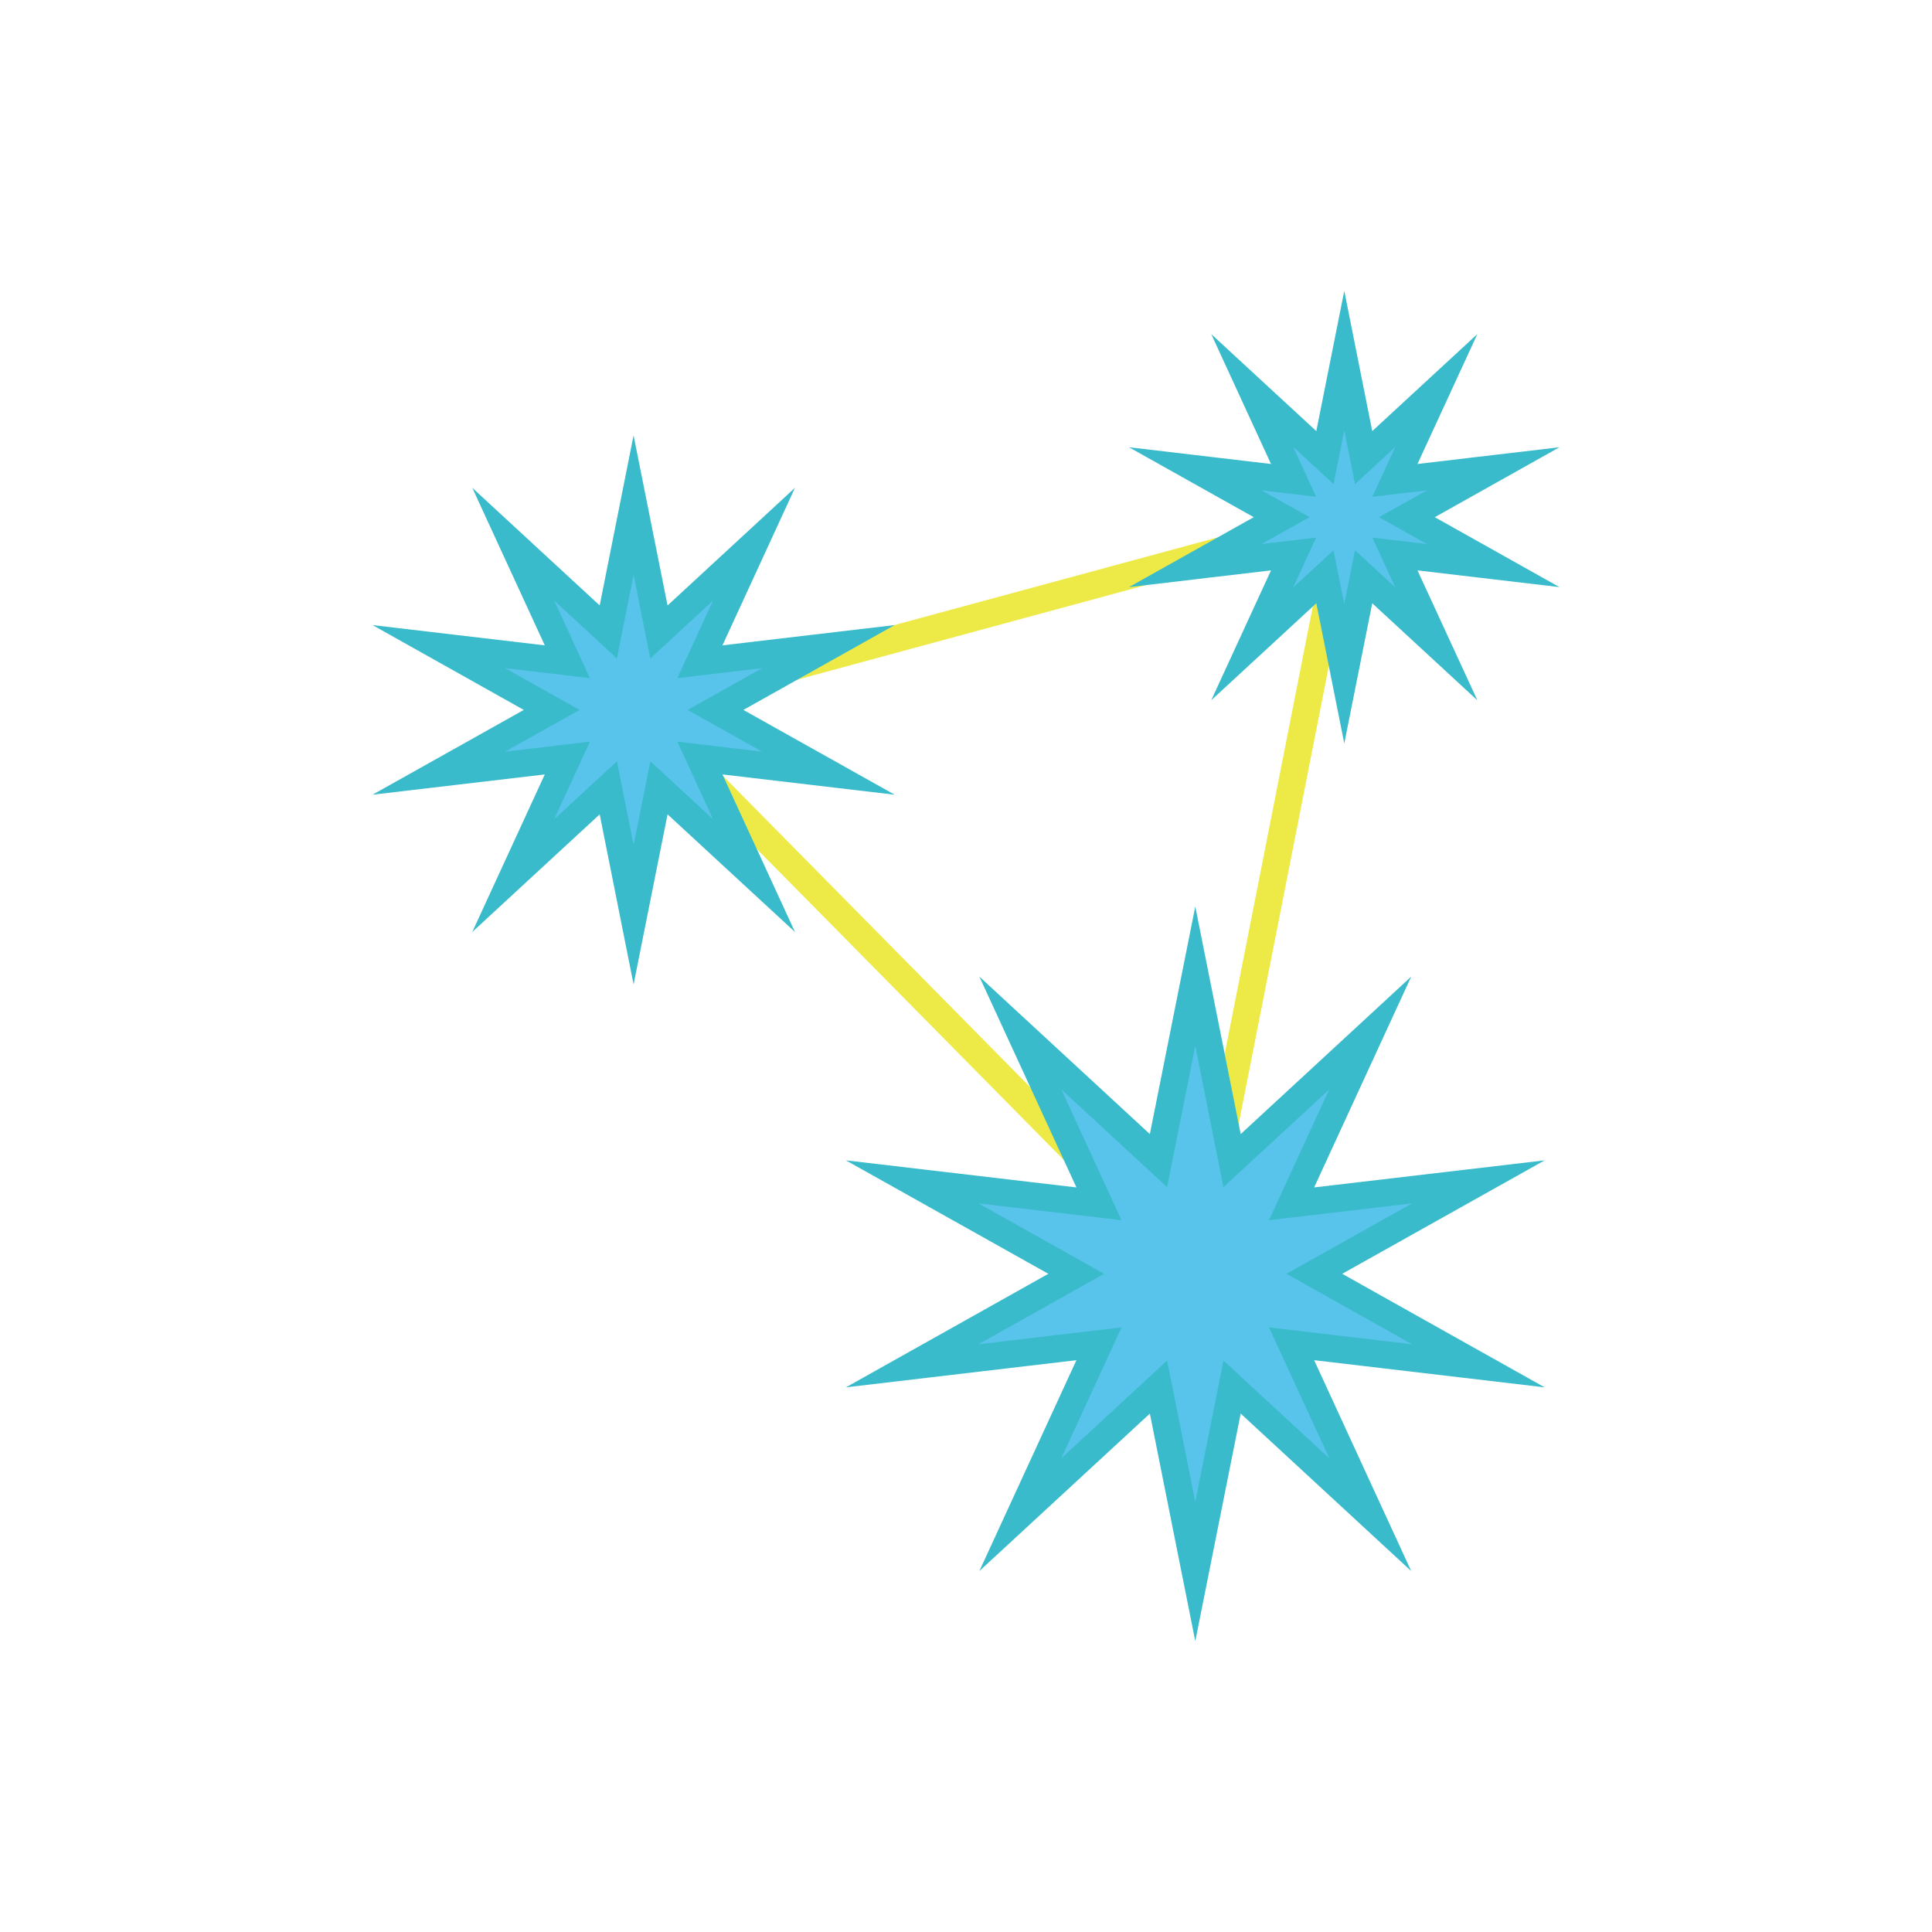
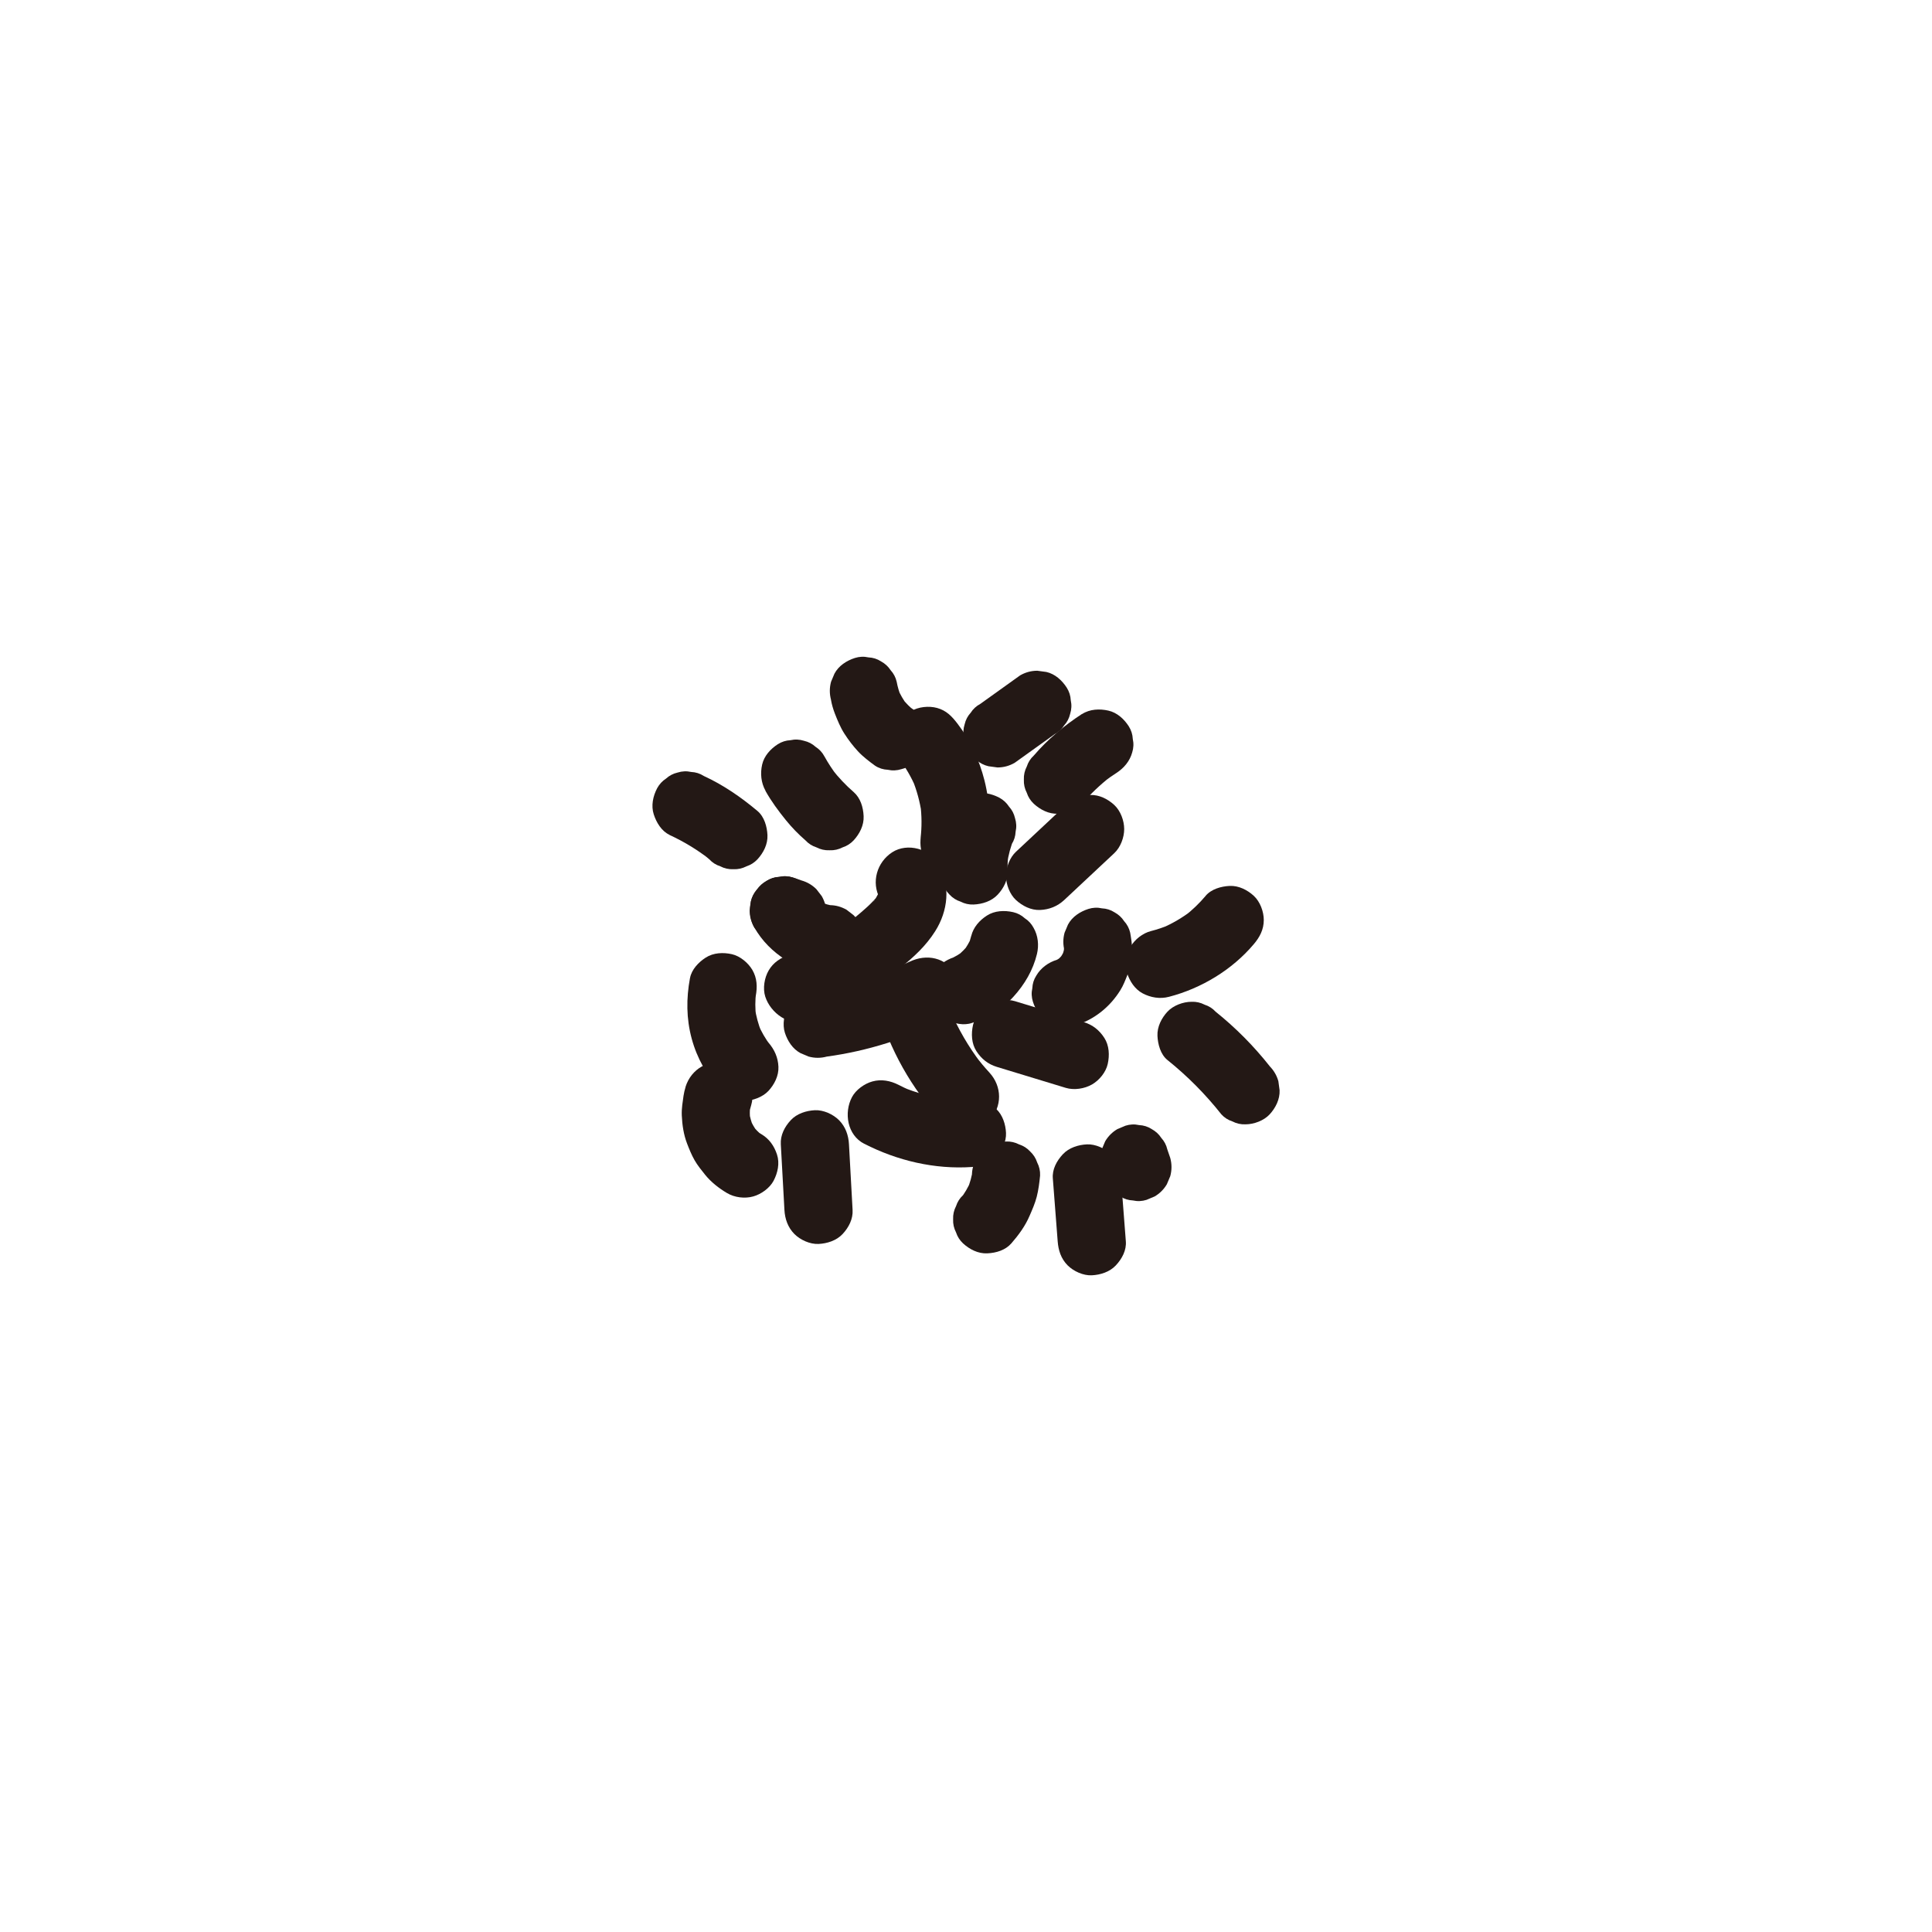
<svg xmlns="http://www.w3.org/2000/svg" id="_图层_1" data-name="图层_1" version="1.1" viewBox="0 0 283.46 283.46">
  <defs>
    <style>
      .st0 {
-         fill: none;
-         stroke: #edea48;
-       }
- 
-       .st0, .st1 {
-         stroke-miterlimit: 10;
-         stroke-width: 4px;
-       }
- 
-       .st1 {
-         fill: #58c3eb;
-         stroke: #39bbcb;
+         fill: #231815;
      }
    </style>
  </defs>
-   <g>
-     <line class="st0" x1="92.96" y1="104.16" x2="197.23" y2="75.88" />
-     <line class="st0" x1="175.37" y1="186.89" x2="197.23" y2="75.88" />
-     <line class="st0" x1="91.21" y1="101.62" x2="175.37" y2="186.89" />
-   </g>
-   <polygon class="st1" points="89.25 92.72 92.96 74.1 96.68 92.72 110.63 79.84 102.69 97.09 121.54 94.87 104.98 104.16 121.54 113.44 102.69 111.22 110.63 128.47 96.68 115.59 92.96 134.21 89.25 115.59 75.3 128.47 83.24 111.22 64.38 113.44 80.94 104.16 64.38 94.87 83.24 97.09 75.3 79.84 89.25 92.72" />
-   <polygon class="st1" points="169.97 170.28 175.37 143.22 180.77 170.28 201.04 151.56 189.5 176.62 216.91 173.4 192.84 186.89 216.91 200.39 189.5 197.16 201.04 222.23 180.77 203.51 175.37 230.57 169.97 203.51 149.7 222.23 161.24 197.16 133.83 200.39 157.9 186.89 133.83 173.4 161.24 176.62 149.7 151.56 169.97 170.28" />
-   <polygon class="st1" points="194.39 67.14 197.23 52.9 200.07 67.14 210.74 57.29 204.66 70.48 219.08 68.78 206.42 75.88 219.08 82.98 204.66 81.28 210.74 94.47 200.07 84.62 197.23 98.86 194.39 84.62 183.72 94.47 189.79 81.28 175.37 82.98 188.04 75.88 175.37 68.78 189.79 70.48 183.72 57.29 194.39 67.14" />
+   <path class="st0" d="M149.67,99.09l-5.85,4.19c-.58.31-1.05.74-1.4,1.29-.44.48-.74,1.05-.89,1.7-.21.66-.24,1.33-.09,1.99.03.67.23,1.29.59,1.86.69,1.07,1.71,2.01,2.99,2.3l1.33.18c.9,0,1.74-.23,2.52-.68l5.85-4.19c.58-.31,1.05-.74,1.4-1.29.44-.48.74-1.05.89-1.7.21-.66.24-1.33.09-1.99-.03-.67-.23-1.29-.59-1.86-.69-1.07-1.71-2.01-2.99-2.3l-1.33-.18c-.9,0-1.74.23-2.52.68h0Z" />
+   <path class="st0" d="M112.31,116.04c.86,1.54,1.9,2.94,3.01,4.31.86,1.06,1.81,2.04,2.85,2.94.45.49.99.83,1.61,1.03.6.31,1.24.46,1.93.43.69.03,1.33-.12,1.93-.43.62-.2,1.16-.55,1.61-1.03.87-.95,1.52-2.2,1.46-3.54s-.47-2.67-1.46-3.54c-1.17-1.01-2.23-2.14-3.18-3.36l.78,1.01c-.7-.91-1.33-1.87-1.89-2.88-.31-.58-.74-1.05-1.29-1.4-.48-.44-1.05-.74-1.7-.89-.66-.21-1.33-.24-1.99-.09-.67.03-1.29.23-1.86.59-1.07.69-2.01,1.71-2.3,2.99s-.17,2.65.5,3.85h0Z" />
+   <path class="st0" d="M110.69,136.09c1.09,1.95,2.72,3.56,4.6,4.75.92.59,1.97,1.02,3,1.37,1.08.37,2.26.51,3.39.59.69.03,1.33-.12,1.93-.43.62-.2,1.16-.55,1.61-1.03.49-.45.83-.99,1.03-1.61.31-.6.46-1.24.43-1.93-.06-1.29-.48-2.63-1.46-3.54l-1.01-.78c-.78-.45-1.62-.68-2.52-.68-.2-.01-.4-.03-.6-.06l1.33.18c-.7-.1-1.37-.29-2.03-.56l1.19.5c-.68-.29-1.32-.66-1.9-1.11l1.01.78c-.56-.44-1.05-.93-1.49-1.49l.78,1.01c-.24-.32-.46-.65-.66-1.01-.61-1.08-1.8-1.97-2.99-2.3-.66-.21-1.33-.24-1.99-.09-.67.03-1.29.23-1.86.59-1.07.69-2.01,1.71-2.3,2.99s-.17,2.65.5,3.85h0Z" />
+   <path class="st0" d="M147.83,127.71c-.02-.78.02-1.55.12-2.33l-.18,1.33c.18-1.27.51-2.52,1.01-3.7l-.5,1.19c.05-.11.09-.21.14-.32.37-.57.56-1.19.59-1.86.15-.66.12-1.33-.09-1.99-.15-.65-.45-1.22-.89-1.7-.35-.54-.82-.97-1.4-1.29-1.16-.61-2.57-.92-3.85-.5l-1.19.5c-.75.44-1.35,1.04-1.79,1.79-.62,1.4-1.2,2.8-1.5,4.3s-.49,3.05-.45,4.58c.03,1.3.53,2.6,1.46,3.54.45.49.99.83,1.61,1.03.6.31,1.24.46,1.93.43,1.29-.06,2.63-.48,3.54-1.46s1.5-2.19,1.46-3.54h0Z" />
+   <path class="st0" d="M156.2,139.51c.01.07.02.14.03.2l-.18-1.33c.07.55.07,1.09,0,1.64l.18-1.33c-.09.61-.25,1.21-.49,1.78l.5-1.19c-.25.57-.56,1.1-.94,1.59l.78-1.01c-.36.46-.78.87-1.24,1.23l1.01-.78c-.41.31-.85.57-1.32.78l1.19-.5c-.22.09-.45.17-.68.24-1.22.37-2.34,1.19-2.99,2.3-.37.57-.56,1.19-.59,1.86-.15.66-.12,1.33.09,1.99.39,1.21,1.14,2.38,2.3,2.99s2.55.9,3.85.5c2.8-.84,5.13-2.7,6.67-5.18.44-.7.74-1.49,1.04-2.25.15-.38.28-.77.36-1.18.17-.8.29-1.63.32-2.45s-.13-1.73-.27-2.56c-.15-.65-.45-1.22-.89-1.7-.35-.54-.82-.97-1.4-1.29-.57-.37-1.19-.56-1.86-.59-.66-.15-1.33-.12-1.99.09-1.21.39-2.38,1.14-2.99,2.3l-.5,1.19c-.24.89-.24,1.77,0,2.66h0Z" />
+   <path class="st0" d="M133.44,141.1c-.8.38-1.6.74-2.41,1.09l1.19-.5c-4.34,1.82-8.9,3.06-13.57,3.69-1.15.16-2.44,1.35-2.99,2.3-.63,1.07-.89,2.65-.5,3.85s1.14,2.38,2.3,2.99l1.19.5c.89.24,1.77.24,2.66,0,5.99-.81,11.72-2.67,17.17-5.28,1.08-.52,1.99-1.88,2.3-2.99.33-1.2.18-2.79-.5-3.85-1.57-2.43-4.31-3.01-6.84-1.79h0Z" />
+   <path class="st0" d="M100.59,159.46c-.28.87-.37,1.77-.49,2.67-.06.5-.09,1-.07,1.51.06,1.39.27,2.84.78,4.15.32.83.66,1.67,1.1,2.44s1.01,1.46,1.56,2.15c.87,1.07,2.01,1.96,3.19,2.66,1.11.66,2.61.85,3.85.5,1.16-.32,2.42-1.22,2.99-2.3.61-1.16.92-2.57.5-3.85s-1.15-2.31-2.3-2.99c-.28-.16-.54-.34-.8-.54l1.01.78c-.58-.45-1.09-.97-1.55-1.56l.78,1.01c-.44-.59-.81-1.23-1.1-1.9l.5,1.19c-.3-.73-.51-1.48-.63-2.25l.18,1.33c-.1-.78-.11-1.55,0-2.33l-.18,1.33c.07-.46.17-.9.31-1.34.38-1.21.13-2.78-.5-3.85s-1.8-2.03-2.99-2.3c-2.73-.62-5.3.82-6.15,3.49h0Z" />
+   <path class="st0" d="M126.8,167.81c4.86,2.49,10.34,3.78,15.8,3.41,1.33-.09,2.57-.5,3.54-1.46.87-.87,1.52-2.29,1.46-3.54s-.48-2.63-1.46-3.54-2.22-1.55-3.54-1.46c-1.74.12-3.47.06-5.2-.17l1.33.18c-2.19-.31-4.33-.9-6.37-1.75l1.19.5c-.58-.25-1.15-.52-1.71-.81-1.2-.61-2.53-.87-3.85-.5-1.16.32-2.42,1.22-2.99,2.3-1.21,2.29-.69,5.57,1.79,6.84h0Z" />
+   <path class="st0" d="M146.25,156.53l10.12,3.08c1.22.37,2.76.13,3.85-.5s2.03-1.8,2.3-2.99c.29-1.28.23-2.72-.5-3.85s-1.71-1.91-2.99-2.3c-3.37-1.03-6.75-2.05-10.12-3.08-1.22-.37-2.76-.13-3.85.5s-2.03,1.8-2.3,2.99c-.29,1.28-.23,2.72.5,3.85s1.71,1.91,2.99,2.3h0Z" />
+   <path class="st0" d="M161.65,171.3l.43,1.25c.15.65.45,1.22.89,1.7.35.54.82.97,1.4,1.29.57.37,1.19.56,1.86.59.66.15,1.33.12,1.99-.09l1.19-.5c.75-.44,1.35-1.04,1.79-1.79l.5-1.19c.24-.89.24-1.77,0-2.66l-.43-1.25c-.15-.65-.45-1.22-.89-1.7-.35-.54-.82-.97-1.4-1.29-.57-.37-1.19-.56-1.86-.59-.66-.15-1.33-.12-1.99.09l-1.19.5c-.75.44-1.35,1.04-1.79,1.79l-.5,1.19c-.24.89-.24,1.77,0,2.66h0Z" />
+   <path class="st0" d="M176.89,131.44c-.92,1.09-1.94,2.07-3.07,2.95l1.01-.78c-1.35,1.03-2.81,1.89-4.38,2.56l1.19-.5c-.91.38-1.84.7-2.79.94-1.21.31-2.36,1.23-2.99,2.3s-.89,2.65-.5,3.85,1.14,2.38,2.3,2.99,2.52.85,3.85.5c4.75-1.23,9.28-3.97,12.45-7.73.87-1.03,1.46-2.14,1.46-3.54,0-1.23-.54-2.69-1.46-3.54s-2.2-1.52-3.54-1.46c-1.26.06-2.69.46-3.54,1.46h0Z" />
+   <path class="st0" d="M156.4,118.1c-2.45,2.29-4.89,4.58-7.34,6.87-.92.86-1.46,2.3-1.46,3.54s.54,2.69,1.46,3.54,2.2,1.52,3.54,1.46,2.54-.53,3.54-1.46l7.34-6.87c.92-.86,1.46-2.3,1.46-3.54s-.54-2.69-1.46-3.54-2.2-1.52-3.54-1.46-2.54.53-3.54,1.46h0Z" />
+   <path class="st0" d="M142.5,137.3c-.11.47-.27.93-.45,1.38l.5-1.19c-.32.74-.73,1.44-1.22,2.09l.78-1.01c-.5.64-1.07,1.21-1.7,1.71l1.01-.78c-.64.49-1.34.91-2.08,1.22l1.19-.5c-.18.07-.36.14-.54.21-1.24.43-2.31,1.14-2.99,2.3-.37.57-.56,1.19-.59,1.86-.15.66-.12,1.33.09,1.99.39,1.21,1.14,2.38,2.3,2.99s2.59.95,3.85.5c2.28-.79,4.4-2.03,6.04-3.83s2.88-3.91,3.45-6.27c.31-1.28.17-2.7-.5-3.85-.31-.58-.74-1.05-1.29-1.4-.48-.44-1.05-.74-1.7-.89-1.28-.29-2.72-.23-3.85.5-1.08.69-1.99,1.71-2.3,2.99h0Z" />
+   <path class="st0" d="M117.57,129.17l-1.26-.42c-.66-.21-1.33-.24-1.99-.09-.67.03-1.29.23-1.86.59-.58.31-1.05.74-1.4,1.29-.44.48-.74,1.05-.89,1.7l-.18,1.33c0,.9.23,1.74.68,2.52l.78,1.01c.62.62,1.36,1.05,2.21,1.29l1.26.42c.66.21,1.33.24,1.99.09.67-.03,1.29-.23,1.86-.59.58-.31,1.05-.74,1.4-1.29.44-.48.74-1.05.89-1.7l.18-1.33c0-.9-.23-1.74-.68-2.52l-.78-1.01c-.62-.62-1.36-1.05-2.21-1.29h0Z" />
+   <path class="st0" d="M98.2,122.49c2.07.95,4.02,2.13,5.83,3.52l-1.01-.78c.35.27.7.55,1.04.84.45.49.99.83,1.61,1.03.6.31,1.24.46,1.93.43.69.03,1.33-.12,1.93-.43.62-.2,1.16-.55,1.61-1.03.87-.95,1.52-2.2,1.46-3.54-.06-1.26-.46-2.69-1.46-3.54-2.42-2.03-5.01-3.82-7.88-5.14-.57-.37-1.19-.56-1.86-.59-.66-.15-1.33-.12-1.99.09-.65.15-1.22.45-1.7.89-.54.35-.97.82-1.29,1.4-.61,1.16-.92,2.57-.5,3.85.38,1.17,1.13,2.45,2.3,2.99h0Z" />
+   <path class="st0" d="M129.11,131.89c.08.14.16.28.22.43l-.5-1.19c.11.3.19.58.23.9l-.18-1.33c.03.31.02.61,0,.92l.18-1.33c-.08.48-.21.93-.39,1.39l.5-1.19c-.14.31-.29.61-.46.9-.09.15-.41.83-.58.87.04,0,.78-.93.29-.4-.15.16-.29.33-.44.48-.24.25-.49.49-.74.72-.55.5-1.12.99-1.69,1.46-.14.12-.29.24-.44.35-.13.11-.68.53-.05.04s.08-.07-.05.03c-.19.14-.38.28-.57.41-2.51,1.8-5.21,3.3-8.04,4.51l1.19-.5c-.6.25-1.21.49-1.82.72-1.25.46-2.3,1.12-2.99,2.3-.63,1.07-.89,2.65-.5,3.85.77,2.39,3.53,4.47,6.15,3.49,4.99-1.86,9.46-4.4,13.63-7.7,1.97-1.56,3.79-3.24,5.14-5.38,1.9-2.99,2.28-6.66.55-9.81-1.26-2.29-4.61-3.23-6.84-1.79s-3.14,4.39-1.79,6.84h0Z" />
+   <path class="st0" d="M101.23,143.52c-.55,2.97-.54,5.92.25,8.85s2.25,5.43,4.19,7.68c.8.93,2.35,1.46,3.54,1.46s2.69-.54,3.54-1.46,1.52-2.2,1.46-3.54-.56-2.49-1.46-3.54c-.16-.19-.32-.37-.47-.57l.78,1.01c-.75-.98-1.36-2.04-1.84-3.17l.5,1.19c-.46-1.14-.78-2.32-.96-3.54l.18,1.33c-.16-1.22-.16-2.44,0-3.67l-.18,1.33c.03-.24.07-.48.12-.73.25-1.34.21-2.64-.5-3.85-.61-1.04-1.8-2.03-2.99-2.3-1.28-.29-2.72-.23-3.85.5-1.04.67-2.06,1.72-2.3,2.99h0Z" />
+   <path class="st0" d="M131.84,111.22c1.03,1.35,1.88,2.82,2.54,4.38l-.5-1.19c.64,1.57,1.08,3.21,1.33,4.89l-.18-1.33c.22,1.69.23,3.38.03,5.06l.18-1.33c-.02.16-.04.32-.07.48-.21,1.38-.23,2.6.5,3.85.61,1.04,1.8,2.03,2.99,2.3,1.28.29,2.72.23,3.85-.5,1.02-.66,2.11-1.73,2.3-2.99.52-3.5.5-6.89-.37-10.34-.75-2.97-2.09-5.9-3.96-8.33-.83-1.08-1.62-1.92-2.99-2.3-1.2-.33-2.79-.18-3.85.5s-2.01,1.71-2.3,2.99-.29,2.81.5,3.85h0Z" />
+   <path class="st0" d="M128.78,147.82c1.75,6.2,4.97,11.87,9.31,16.61,1.77,1.93,5.3,1.93,7.07,0,1.9-2.07,1.89-5.01,0-7.07-.71-.77-1.38-1.57-2.02-2.4l.78,1.01c-1.81-2.37-3.31-4.95-4.49-7.69l.5,1.19c-.59-1.41-1.1-2.85-1.52-4.32-.71-2.52-3.57-4.33-6.15-3.49s-4.25,3.45-3.49,6.15h0Z" />
+   <path class="st0" d="M121.92,102.68c.12.68.31,1.34.56,1.99.4,1.02.82,2.06,1.42,2.99s1.25,1.78,1.98,2.57,1.63,1.47,2.52,2.12c.57.37,1.19.56,1.86.59.66.15,1.33.12,1.99-.09.65-.15,1.22-.45,1.7-.89.54-.35.97-.82,1.29-1.4.61-1.16.92-2.57.5-3.85l-.5-1.19c-.44-.75-1.04-1.35-1.79-1.79-.08-.06-.17-.12-.25-.19l1.01.78c-.71-.55-1.34-1.19-1.89-1.9l.78,1.01c-.57-.74-1.03-1.55-1.4-2.41l.5,1.19c-.29-.7-.5-1.43-.64-2.18-.15-.65-.45-1.22-.89-1.7-.35-.54-.82-.97-1.4-1.29-.57-.37-1.19-.56-1.86-.59-.66-.15-1.33-.12-1.99.09-1.21.39-2.38,1.14-2.99,2.3l-.5,1.19c-.24.89-.24,1.77,0,2.66h0Z" />
+   <path class="st0" d="M158.75,104.75c-2.61,1.7-5.04,3.73-7.07,6.1-.49.45-.83.99-1.03,1.61-.31.6-.46,1.24-.43,1.93-.03.69.12,1.33.43,1.93.2.62.55,1.16,1.03,1.61.95.87,2.2,1.52,3.54,1.46s2.68-.47,3.54-1.46c1.25-1.46,2.64-2.78,4.15-3.96l-1.01.78c.62-.48,1.25-.93,1.91-1.35,1.09-.71,1.95-1.72,2.3-2.99.21-.66.24-1.33.09-1.99-.03-.67-.23-1.29-.59-1.86-.69-1.07-1.71-2.01-2.99-2.3s-2.72-.23-3.85.5h0Z" />
+   <path class="st0" d="M125.09,177.51l-.53-9.62c-.07-1.33-.51-2.58-1.46-3.54-.87-.87-2.29-1.52-3.54-1.46s-2.63.48-3.54,1.46-1.54,2.21-1.46,3.54l.53,9.62c.07,1.33.51,2.58,1.46,3.54.87.87,2.29,1.52,3.54,1.46s2.63-.48,3.54-1.46,1.54-2.21,1.46-3.54h0Z" />
+   <path class="st0" d="M148.38,182.43c1.07-1.23,2.04-2.55,2.68-4.05.4-.92.8-1.83,1.05-2.8s.39-2.07.49-3.1c.03-.69-.12-1.33-.43-1.93-.2-.62-.55-1.16-1.03-1.61-.45-.49-.99-.83-1.61-1.03-.6-.31-1.24-.46-1.93-.43-1.29.06-2.63.48-3.54,1.46l-.78,1.01c-.45.78-.68,1.62-.68,2.52-.01.14-.03.28-.05.42l.18-1.33c-.14,1.02-.41,2-.81,2.95l.5-1.19c-.39.91-.89,1.76-1.5,2.55l.78-1.01c-.13.17-.27.33-.4.49-.49.45-.83.99-1.03,1.61-.31.6-.46,1.24-.43,1.93-.03.69.12,1.33.43,1.93.2.62.55,1.16,1.03,1.61.95.87,2.2,1.52,3.54,1.46s2.67-.47,3.54-1.46h0Z" />
+   <path class="st0" d="M165.18,182.11l-.71-9.21c-.1-1.34-.49-2.56-1.46-3.54-.87-.87-2.29-1.52-3.54-1.46s-2.63.48-3.54,1.46-1.57,2.22-1.46,3.54l.71,9.21c.1,1.34.49,2.56,1.46,3.54.87.87,2.29,1.52,3.54,1.46s2.63-.48,3.54-1.46,1.57-2.22,1.46-3.54h0Z" />
+   <path class="st0" d="M186.28,156.42c-2.33-2.95-4.99-5.63-7.92-7.98-.45-.49-.99-.83-1.61-1.03-.6-.31-1.24-.46-1.93-.43-1.23,0-2.69.54-3.54,1.46s-1.52,2.2-1.46,3.54c.06,1.24.45,2.72,1.46,3.54,2.93,2.35,5.59,5.03,7.92,7.98.45.49.99.83,1.61,1.03.6.31,1.24.46,1.93.43,1.23,0,2.69-.54,3.54-1.46s1.52-2.2,1.46-3.54l-.18-1.33c-.24-.85-.67-1.58-1.29-2.21h0Z" />
</svg>
